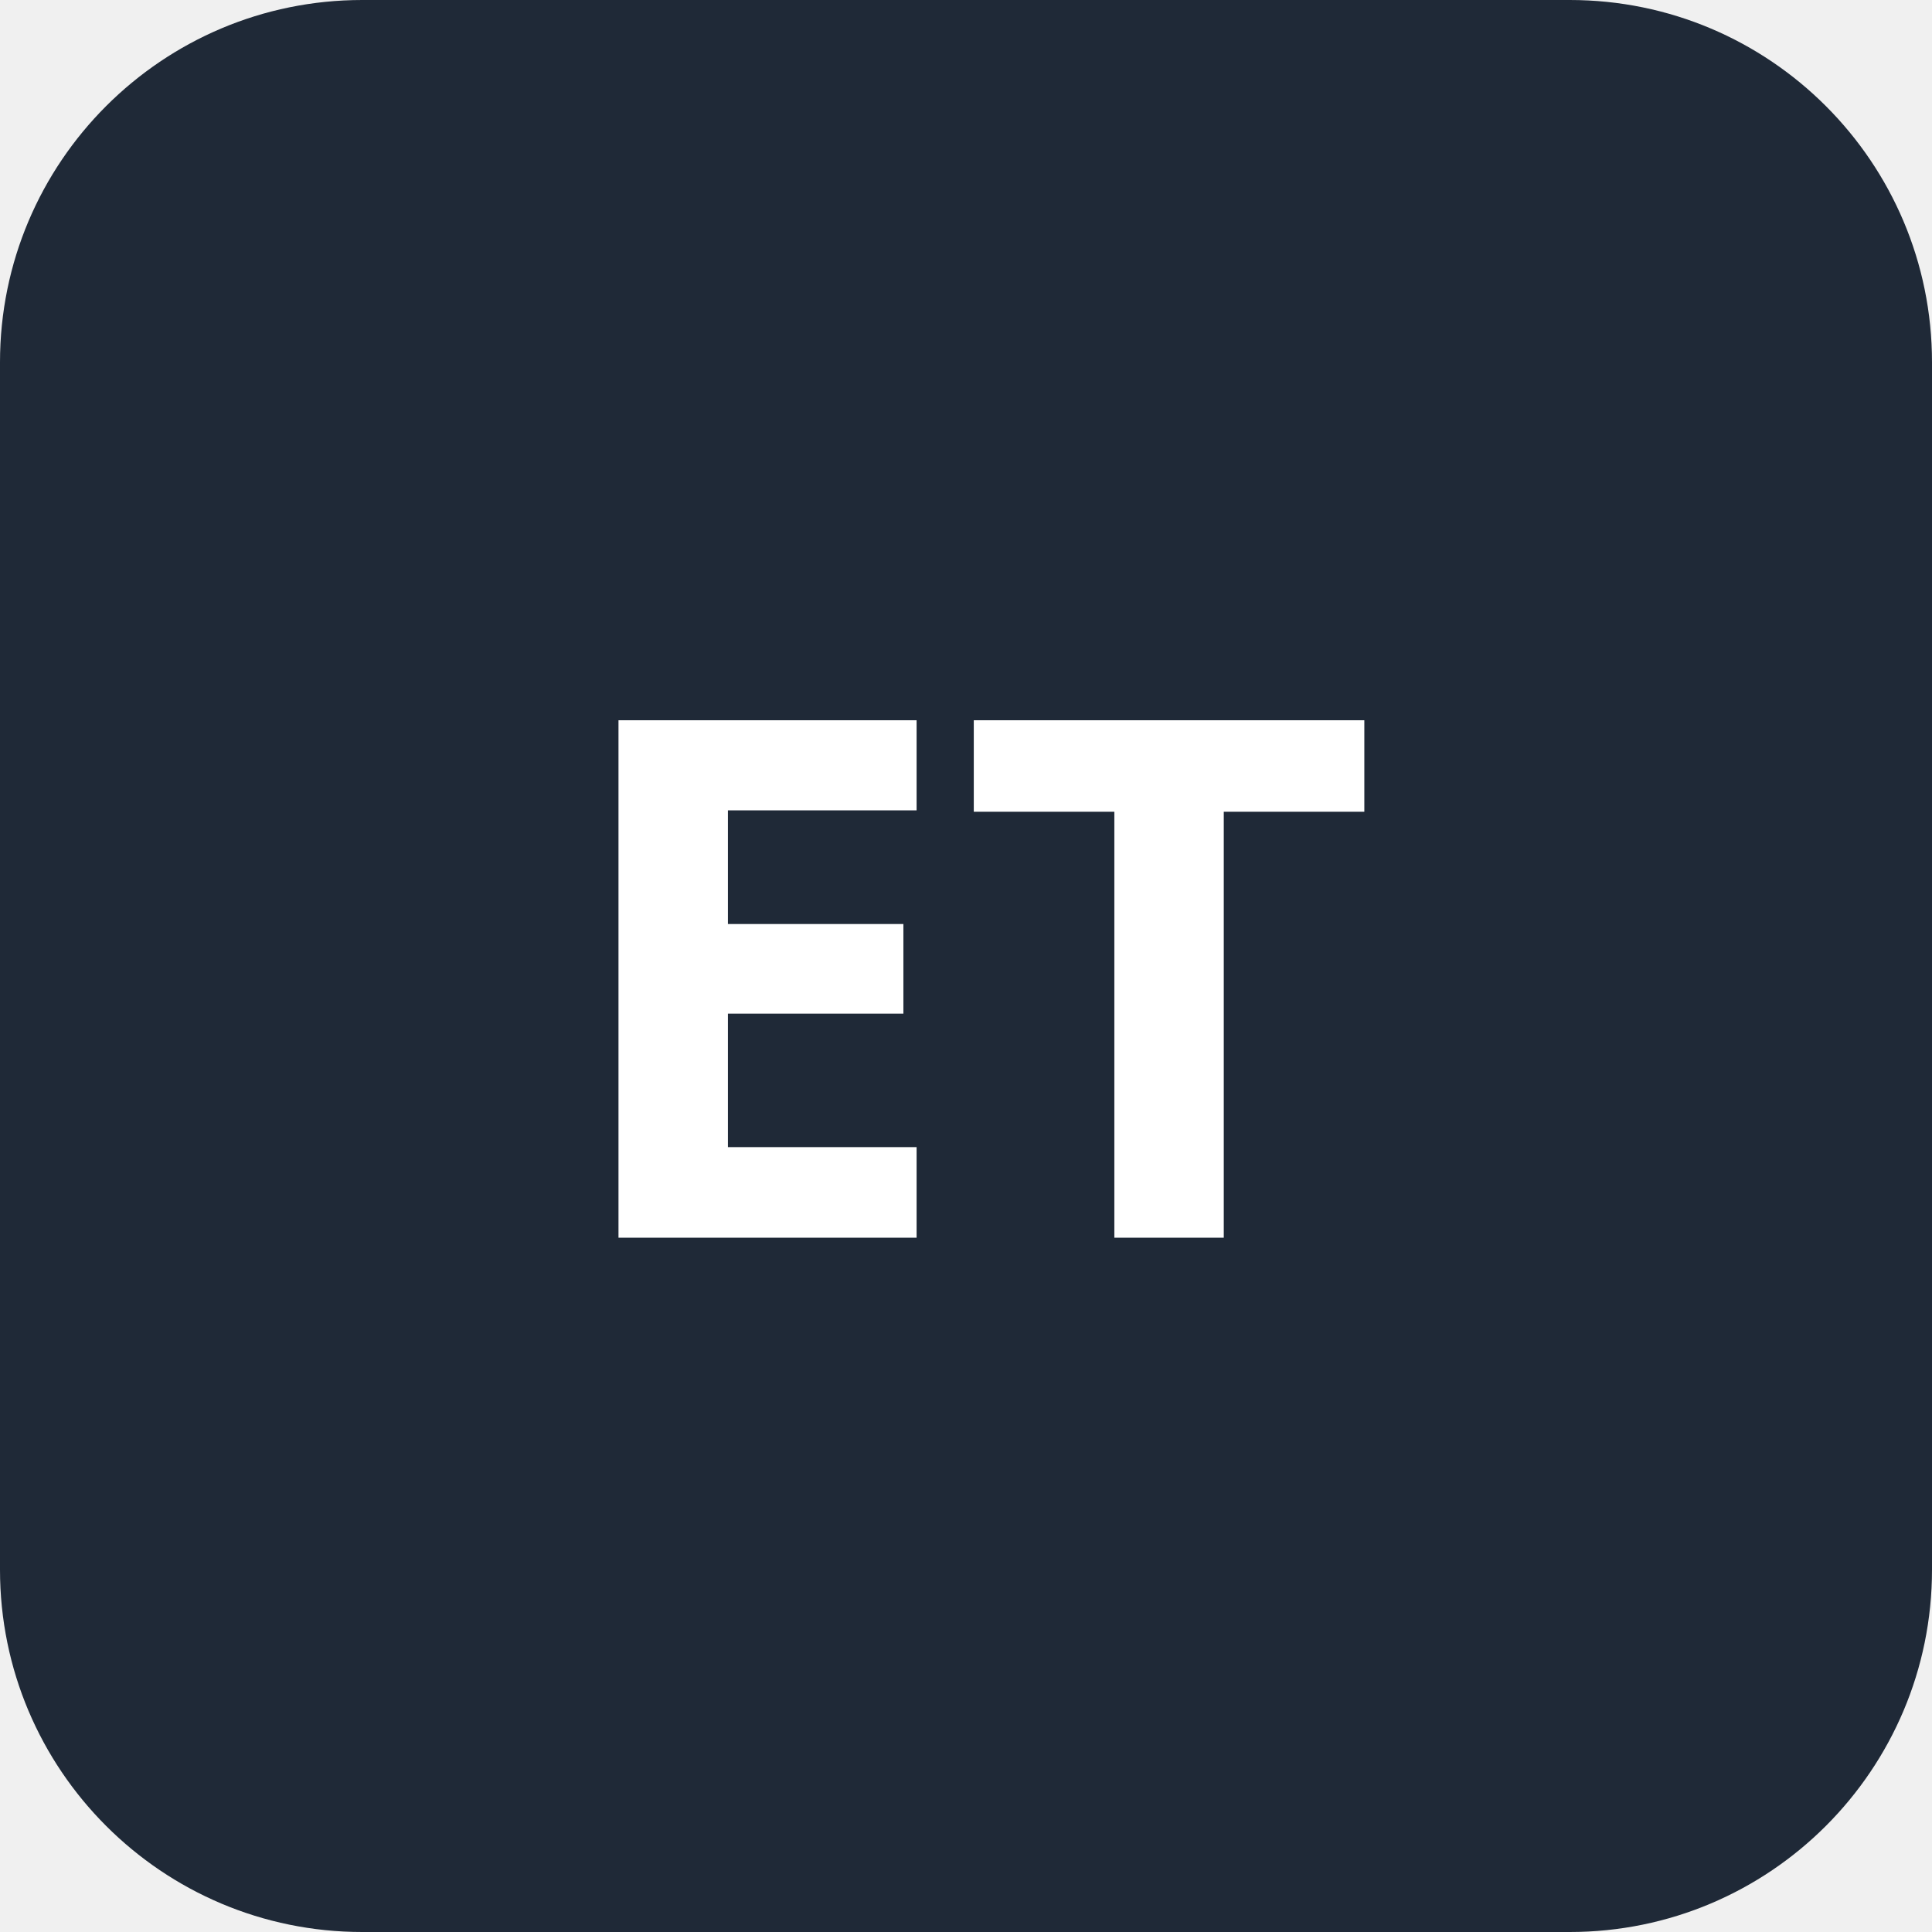
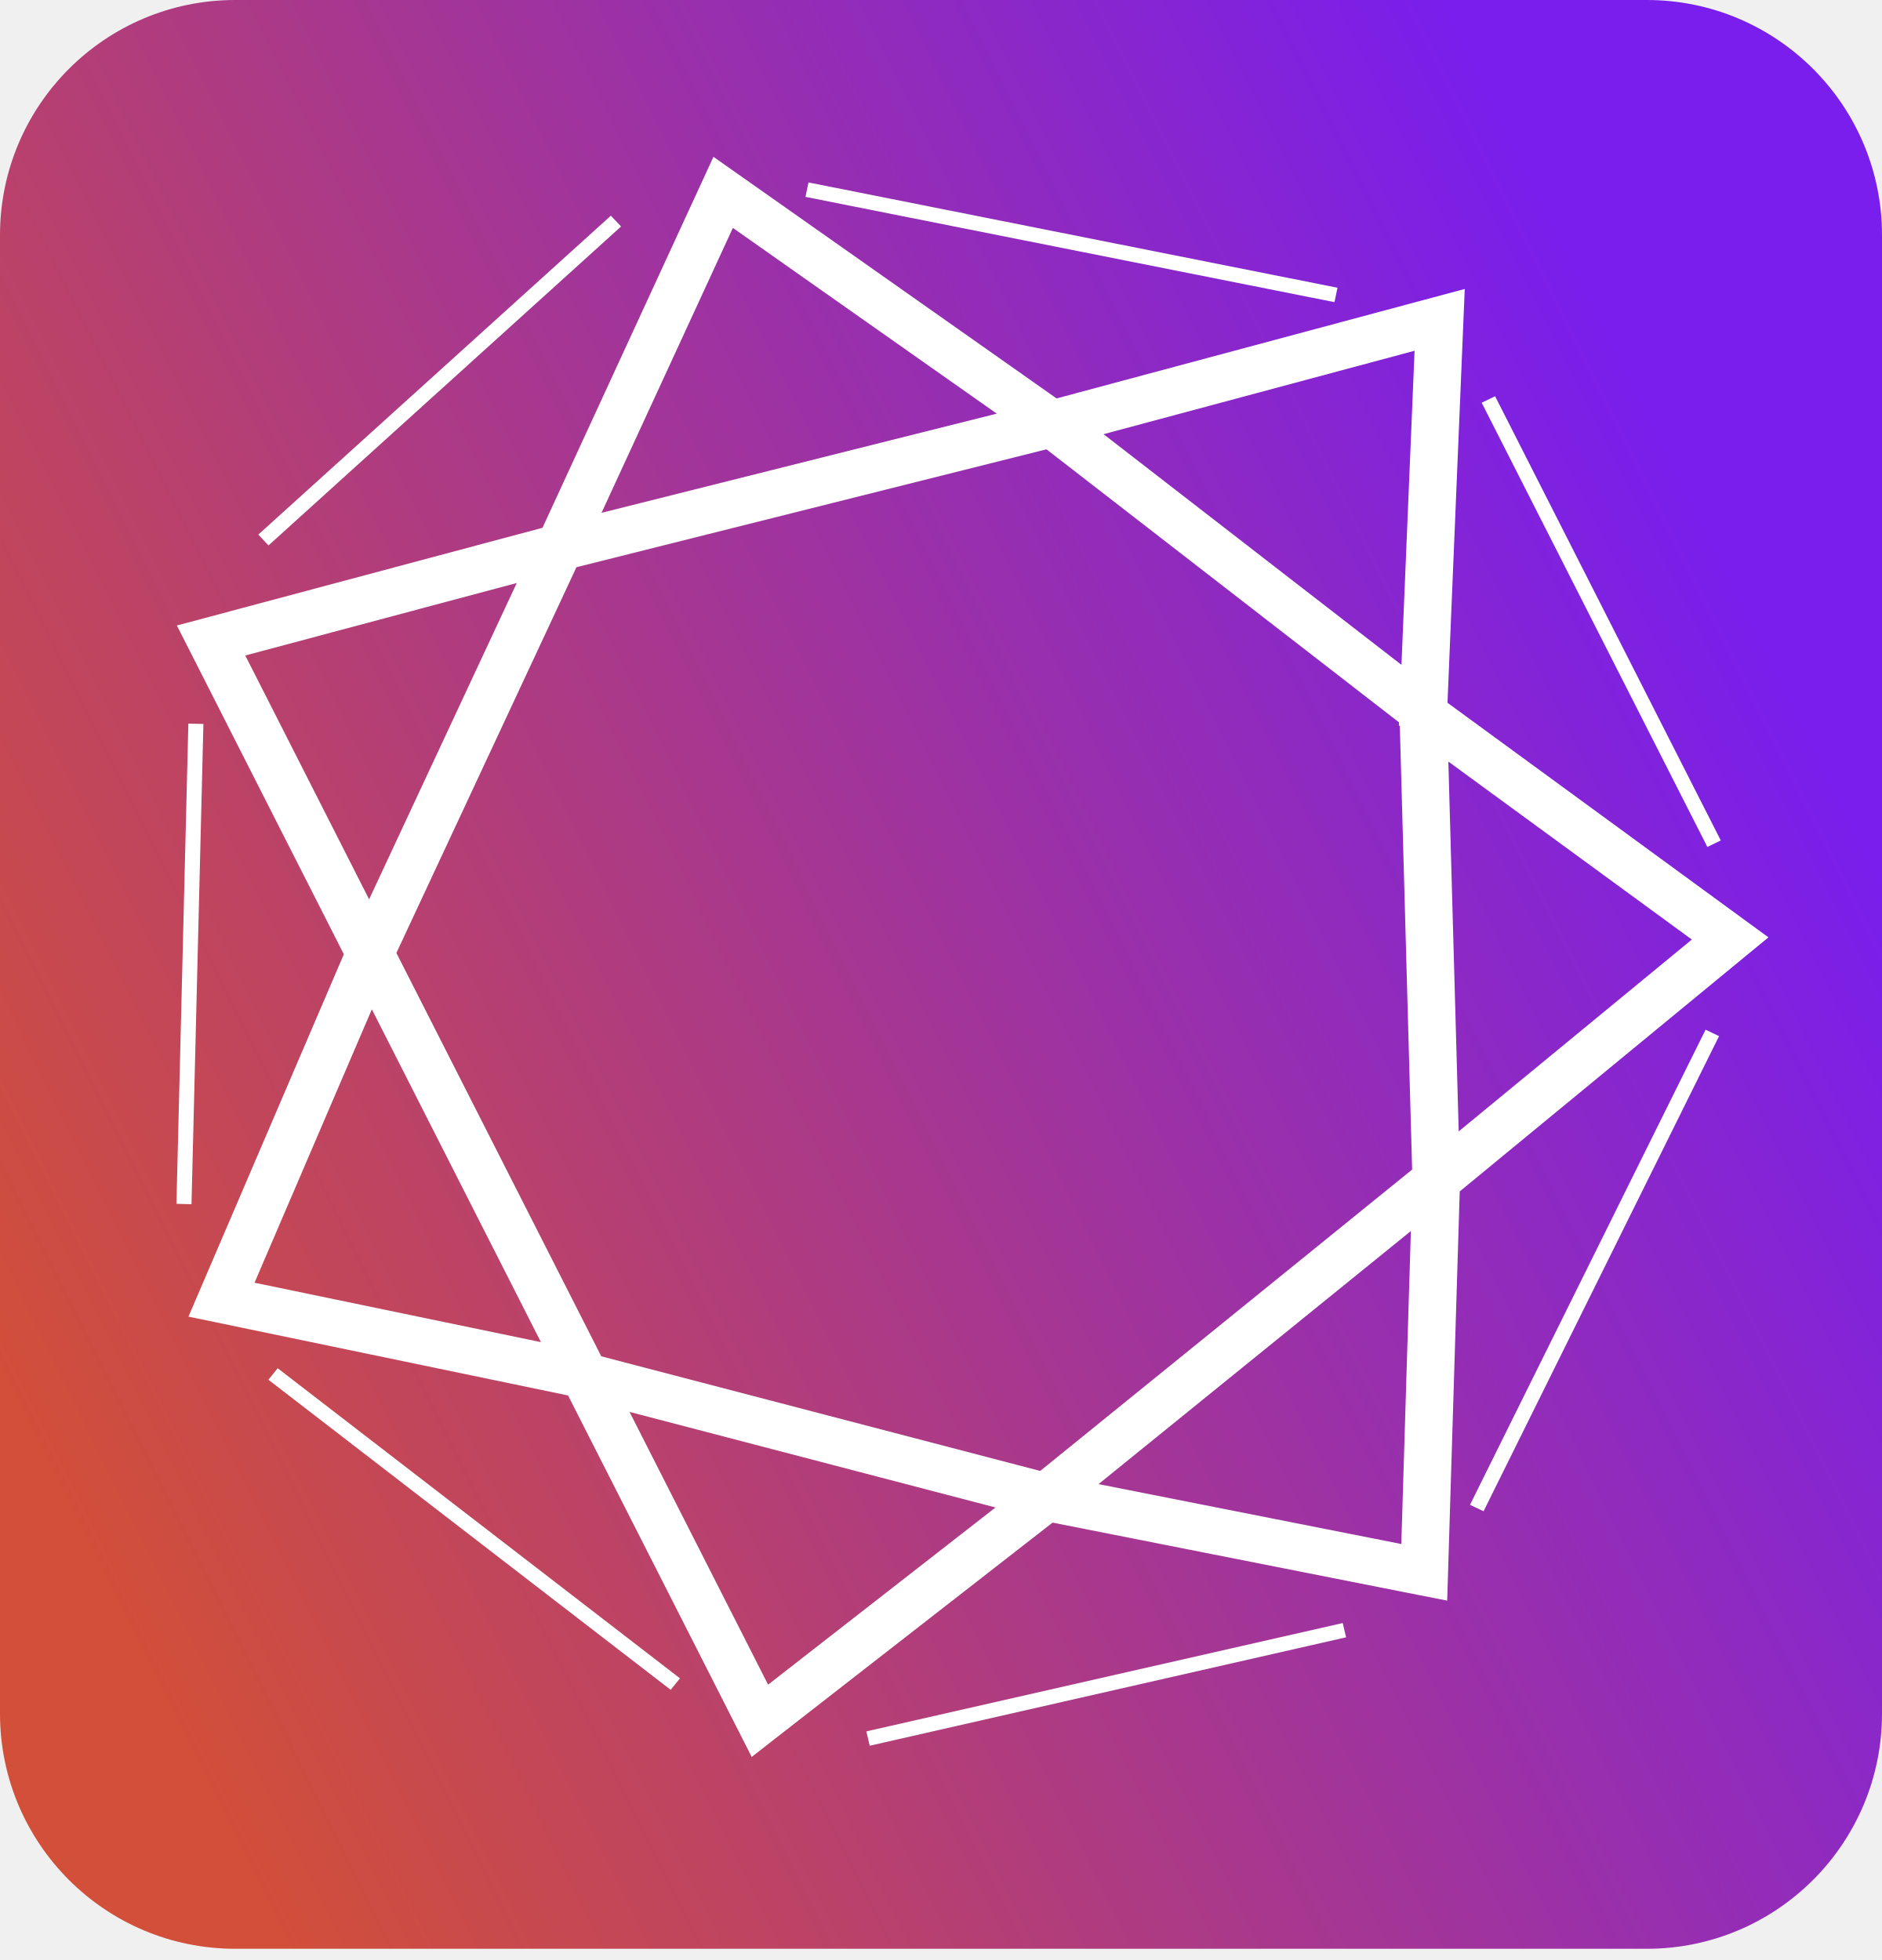
- <svg xmlns="http://www.w3.org/2000/svg" width="64" height="64" viewBox="0 0 64 64" role="img" aria-label="ET">
-   <rect width="64" height="64" rx="12" fill="#1f2937" />
-   <text x="32" y="41" font-family="system-ui, sans-serif" font-size="24" font-weight="600" fill="#ffffff" text-anchor="middle">ET</text>
+ <svg xmlns="http://www.w3.org/2000/svg" width="24" height="25" viewBox="0 0 24 25" fill="none">
+   <rect width="24" height="24.857" rx="3" fill="url(#paint0_linear_1421_4263)" />
+   <path fill-rule="evenodd" clip-rule="evenodd" d="M2.403 16.794L2.545 16.463L4.385 12.171L4.382 12.166L2.42 8.302L2.255 7.978L2.612 7.883L6.918 6.732L8.946 2.331L9.098 2L9.399 2.212L13.474 5.082L18.279 3.793L18.679 3.686L18.662 4.092L18.459 8.964L22.245 11.732L22.552 11.956L22.259 12.197L18.623 15.19L18.623 15.191L18.615 15.198L18.466 20.064L18.455 20.416L18.103 20.347L13.423 19.421L9.879 22.181L9.586 22.41L9.419 22.081L7.247 17.805L7.243 17.799L2.762 16.868L2.403 16.794ZM3.246 16.361L4.742 12.874L6.898 17.119L3.246 16.361ZM7.656 17.277L7.668 17.3L13.265 18.762L18.008 14.918L17.851 9.261L17.839 9.253L17.841 9.214L13.345 5.731L7.351 7.235L5.055 12.155L7.656 17.277ZM9.795 21.488L8.028 18.009L12.695 19.228L9.795 21.488ZM17.87 19.694L14.009 18.93L17.992 15.702L17.87 19.694ZM21.575 11.984L18.602 14.431L18.47 9.714L21.575 11.984ZM18.039 4.474L17.872 8.48L14.073 5.538L18.039 4.474ZM9.346 2.907L12.711 5.276L7.671 6.541L9.346 2.907ZM3.128 8.361L6.59 7.436L4.707 11.471L3.128 8.361ZM21.944 10.72L19.066 5.054L18.895 5.137L21.773 10.803L21.944 10.72ZM10.31 2.327L17.056 3.67L17.018 3.854L10.272 2.511L10.31 2.327ZM3.424 6.957L7.92 2.889L7.79 2.751L3.294 6.819L3.424 6.957ZM2.594 9.234L2.442 15.36L2.25 15.355L2.402 9.23L2.594 9.234ZM8.671 21.407L3.541 17.452L3.423 17.599L8.553 21.554L8.671 21.407ZM17.166 20.884L11.091 22.267L11.048 22.084L17.123 20.702L17.166 20.884ZM18.919 19.276L21.922 13.216L21.75 13.134L18.746 19.194L18.919 19.276Z" fill="white" />
+   <defs>
+     <linearGradient id="paint0_linear_1421_4263" x1="0.161" y1="17.976" x2="21.966" y2="7.134" gradientUnits="userSpaceOnUse">
+       <stop stop-color="#D24F39" />
+       <stop offset="1" stop-color="#791EEC" />
+     </linearGradient>
+   </defs>
</svg>
